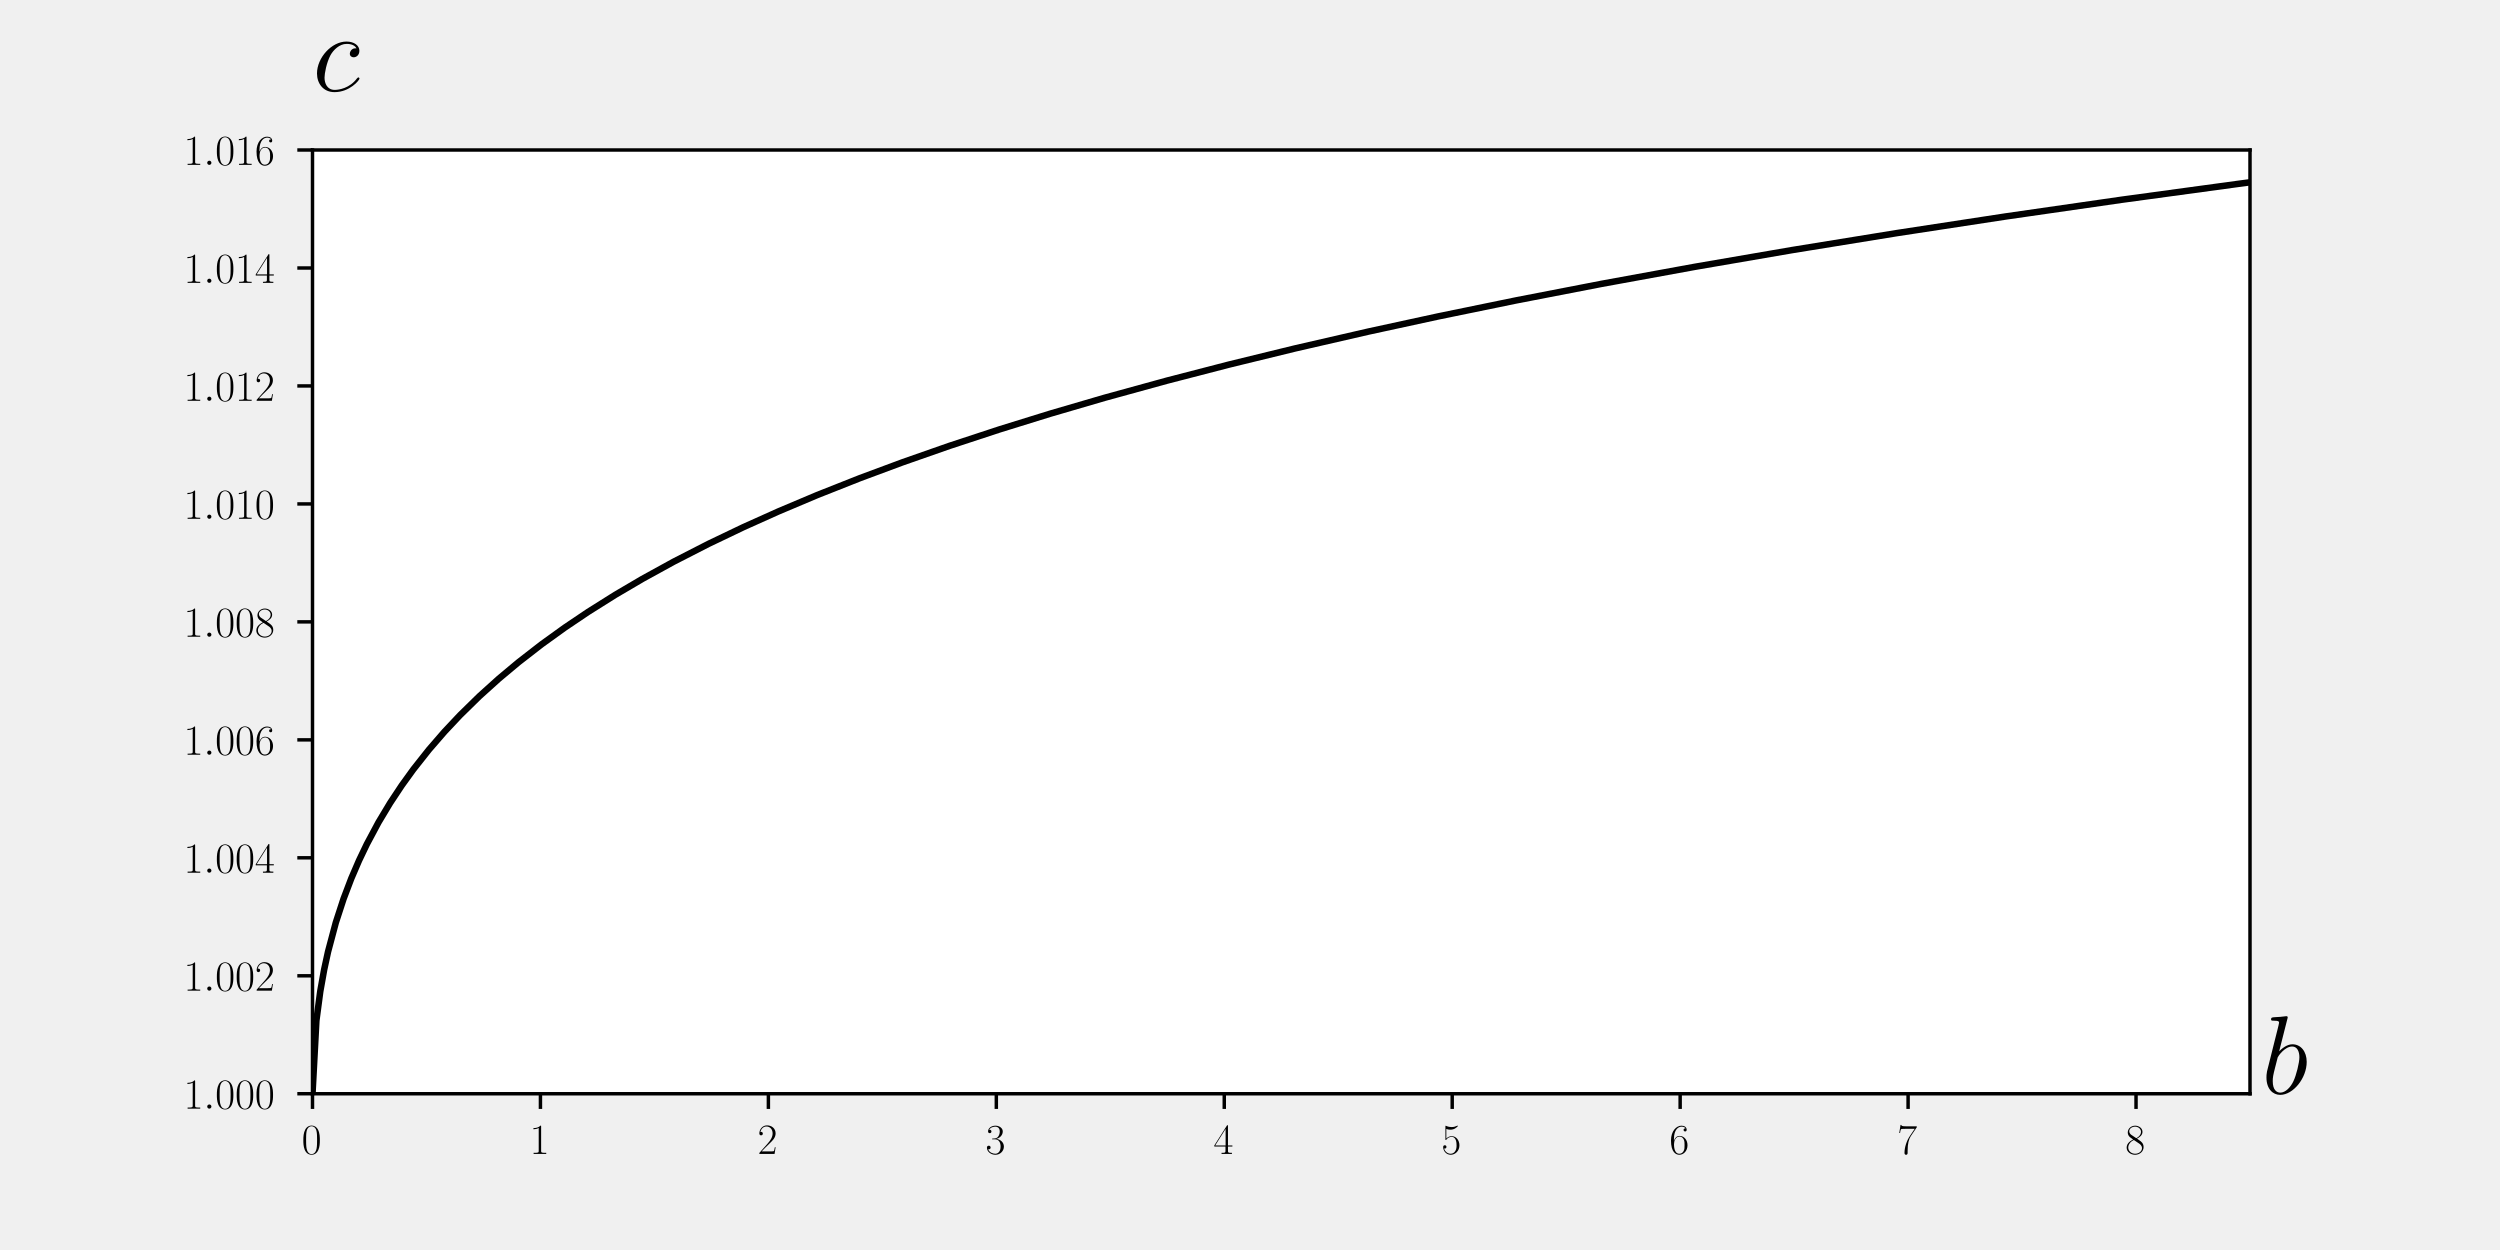
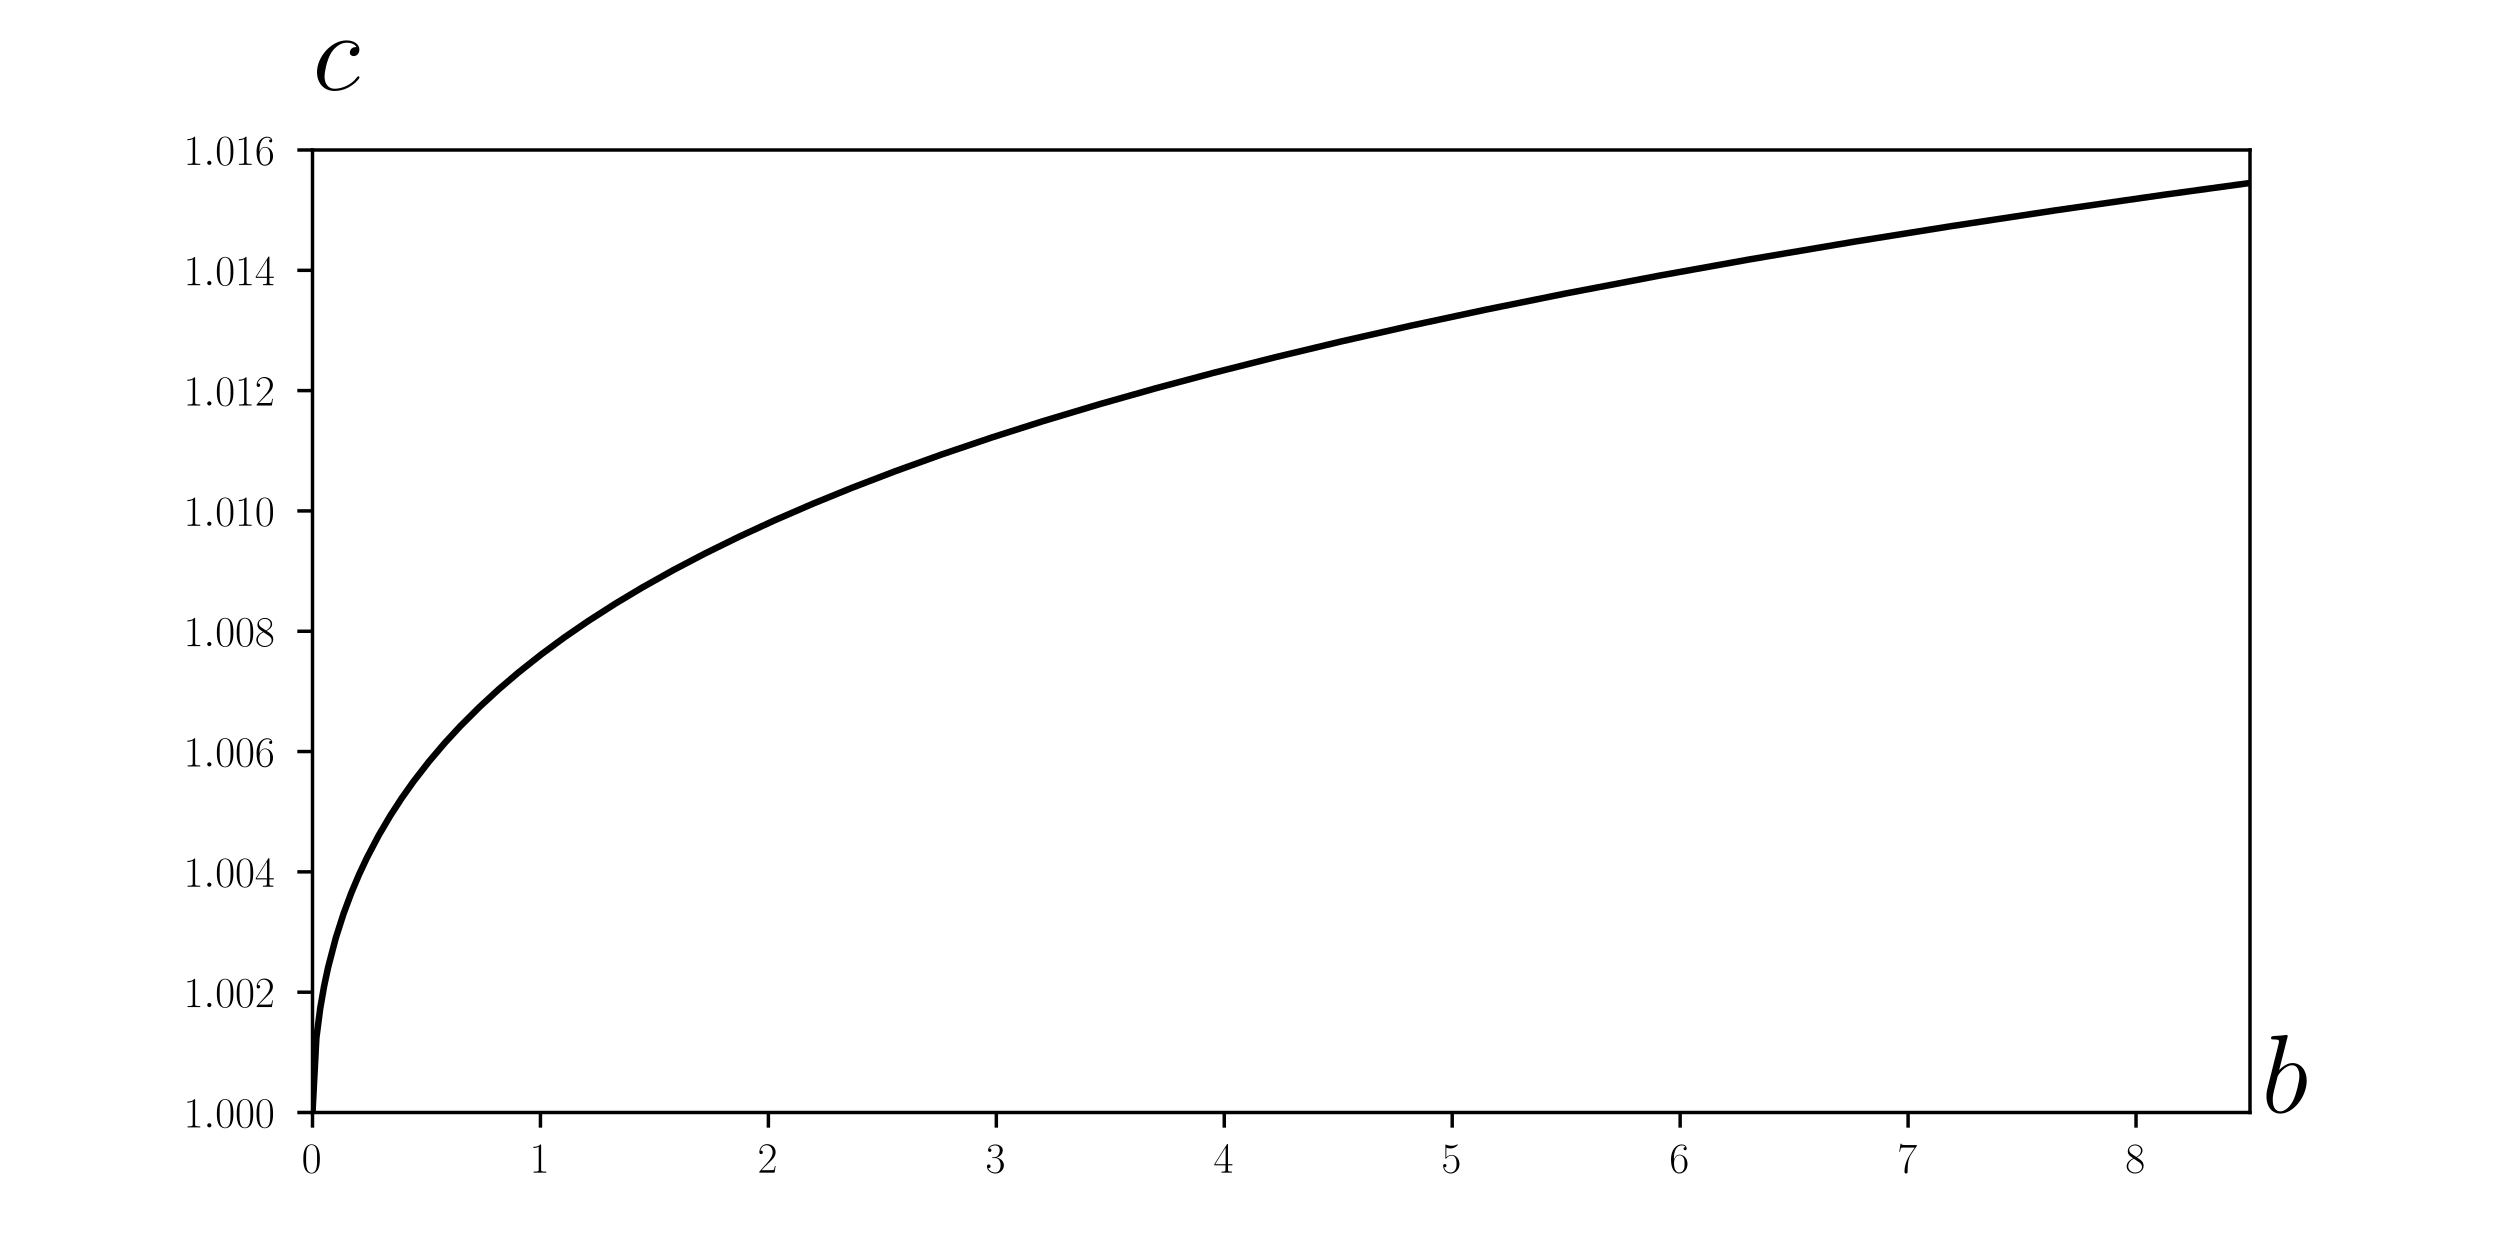
<svg xmlns="http://www.w3.org/2000/svg" xmlns:xlink="http://www.w3.org/1999/xlink" height="288pt" version="1.1" viewBox="0 0 576 288" width="576pt">
  <defs>
    <style type="text/css">*{stroke-linecap:butt;stroke-linejoin:round;}</style>
  </defs>
  <g id="figure_1">
    <g id="patch_1">
-       <path d="M 0 288  L 576 288  L 576 0  L 0 0  z " style="fill:none;" />
+       <path d="M 0 288  L 576 288  L 576 0  L 0 0  z " style="fill:#ffffff;" />
    </g>
    <g id="axes_1">
      <g id="patch_2">
-         <path d="M 72 252  L 518.4 252  L 518.4 34.56  L 72 34.56  z " style="fill:#ffffff;" />
+         <path d="M 72 256.32  L 518.4 256.32  L 518.4 34.56  L 72 34.56  z " style="fill:#ffffff;" />
      </g>
      <g id="matplotlib.axis_1">
        <g id="xtick_1">
          <g id="line2d_1">
            <defs>
-               <path d="M 0 0  L 0 3.5  " id="m91b06336c5" style="stroke:#000000;stroke-width:0.8;" />
+               <path d="M 0 0  L 0 3.5  " id="ma4c2757989" style="stroke:#000000;stroke-width:0.8;" />
            </defs>
            <g>
-               <use style="stroke:#000000;stroke-width:0.8;" x="72" xlink:href="#m91b06336c5" y="252" />
+               <use style="stroke:#000000;stroke-width:0.8;" x="72" xlink:href="#ma4c2757989" y="256.32" />
            </g>
          </g>
          <g id="text_1">
-             <g transform="translate(69.50933 265.8615)scale(0.1 -0.1)">
+             <g transform="translate(69.50933 270.1815)scale(0.1 -0.1)">
              <defs>
                <path d="M 2688 2025  C 2688 2416 2682 3080 2413 3591  C 2176 4039 1798 4198 1466 4198  C 1158 4198 768 4058 525 3597  C 269 3118 243 2524 243 2025  C 243 1661 250 1106 448 619  C 723 -39 1216 -128 1466 -128  C 1760 -128 2208 -7 2470 600  C 2662 1042 2688 1559 2688 2025  z M 1466 -26  C 1056 -26 813 325 723 812  C 653 1188 653 1738 653 2096  C 653 2588 653 2997 736 3387  C 858 3929 1216 4096 1466 4096  C 1728 4096 2067 3923 2189 3400  C 2272 3036 2278 2607 2278 2096  C 2278 1680 2278 1169 2202 792  C 2067 95 1690 -26 1466 -26  z " id="CMR17-30" transform="scale(0.015625)" />
              </defs>
              <use transform="scale(0.996264)" xlink:href="#CMR17-30" />
            </g>
          </g>
        </g>
        <g id="xtick_2">
          <g id="line2d_2">
            <g>
-               <use style="stroke:#000000;stroke-width:0.8;" x="124.518" xlink:href="#m91b06336c5" y="252" />
+               <use style="stroke:#000000;stroke-width:0.8;" x="124.518" xlink:href="#ma4c2757989" y="256.32" />
            </g>
          </g>
          <g id="text_2">
-             <g transform="translate(122.027 265.8615)scale(0.1 -0.1)">
+             <g transform="translate(122.027 270.1815)scale(0.1 -0.1)">
              <defs>
                <path d="M 1702 4058  C 1702 4192 1696 4192 1606 4192  C 1357 3916 979 3827 621 3827  C 602 3827 570 3827 563 3808  C 557 3795 557 3782 557 3648  C 755 3648 1088 3686 1344 3839  L 1344 461  C 1344 236 1331 160 781 160  L 589 160  L 589 0  C 896 0 1216 0 1523 0  C 1830 0 2150 0 2458 0  L 2458 160  L 2266 160  C 1715 160 1702 230 1702 458  L 1702 4058  z " id="CMR17-31" transform="scale(0.015625)" />
              </defs>
              <use transform="scale(0.996264)" xlink:href="#CMR17-31" />
            </g>
          </g>
        </g>
        <g id="xtick_3">
          <g id="line2d_3">
            <g>
-               <use style="stroke:#000000;stroke-width:0.8;" x="177.035" xlink:href="#m91b06336c5" y="252" />
+               <use style="stroke:#000000;stroke-width:0.8;" x="177.035" xlink:href="#ma4c2757989" y="256.32" />
            </g>
          </g>
          <g id="text_3">
-             <g transform="translate(174.5446 265.8615)scale(0.1 -0.1)">
+             <g transform="translate(174.5446 270.1815)scale(0.1 -0.1)">
              <defs>
                <path d="M 2669 989  L 2554 989  C 2490 536 2438 459 2413 420  C 2381 369 1920 369 1830 369  L 602 369  C 832 619 1280 1072 1824 1597  C 2214 1967 2669 2402 2669 3035  C 2669 3790 2067 4224 1395 4224  C 691 4224 262 3604 262 3030  C 262 2780 448 2748 525 2748  C 589 2748 781 2787 781 3010  C 781 3207 614 3264 525 3264  C 486 3264 448 3258 422 3245  C 544 3790 915 4058 1306 4058  C 1862 4058 2227 3617 2227 3035  C 2227 2479 1901 2000 1536 1584  L 262 146  L 262 0  L 2515 0  L 2669 989  z " id="CMR17-32" transform="scale(0.015625)" />
              </defs>
              <use transform="scale(0.996264)" xlink:href="#CMR17-32" />
            </g>
          </g>
        </g>
        <g id="xtick_4">
          <g id="line2d_4">
            <g>
-               <use style="stroke:#000000;stroke-width:0.8;" x="229.553" xlink:href="#m91b06336c5" y="252" />
+               <use style="stroke:#000000;stroke-width:0.8;" x="229.553" xlink:href="#ma4c2757989" y="256.32" />
            </g>
          </g>
          <g id="text_4">
-             <g transform="translate(227.0623 265.8615)scale(0.1 -0.1)">
+             <g transform="translate(227.0623 270.1815)scale(0.1 -0.1)">
              <defs>
                <path d="M 1414 2157  C 1984 2157 2234 1662 2234 1090  C 2234 320 1824 25 1453 25  C 1114 25 563 194 390 693  C 422 680 454 680 486 680  C 640 680 755 782 755 948  C 755 1133 614 1216 486 1216  C 378 1216 211 1165 211 926  C 211 335 787 -128 1466 -128  C 2176 -128 2720 430 2720 1085  C 2720 1707 2208 2157 1600 2227  C 2086 2328 2554 2756 2554 3329  C 2554 3820 2048 4179 1472 4179  C 890 4179 378 3829 378 3329  C 378 3110 544 3072 627 3072  C 762 3072 877 3155 877 3321  C 877 3486 762 3569 627 3569  C 602 3569 570 3569 544 3557  C 730 3959 1235 4032 1459 4032  C 1683 4032 2106 3925 2106 3320  C 2106 3143 2080 2828 1862 2550  C 1670 2304 1453 2304 1242 2284  C 1210 2284 1062 2269 1037 2269  C 992 2263 966 2257 966 2208  C 966 2163 973 2157 1101 2157  L 1414 2157  z " id="CMR17-33" transform="scale(0.015625)" />
              </defs>
              <use transform="scale(0.996264)" xlink:href="#CMR17-33" />
            </g>
          </g>
        </g>
        <g id="xtick_5">
          <g id="line2d_5">
            <g>
-               <use style="stroke:#000000;stroke-width:0.8;" x="282.071" xlink:href="#m91b06336c5" y="252" />
+               <use style="stroke:#000000;stroke-width:0.8;" x="282.071" xlink:href="#ma4c2757989" y="256.32" />
            </g>
          </g>
          <g id="text_5">
-             <g transform="translate(279.5799 265.8615)scale(0.1 -0.1)">
+             <g transform="translate(279.5799 270.1815)scale(0.1 -0.1)">
              <defs>
                <path d="M 2150 4122  C 2150 4256 2144 4256 2029 4256  L 128 1254  L 128 1088  L 1779 1088  L 1779 457  C 1779 224 1766 160 1318 160  L 1197 160  L 1197 0  C 1402 0 1747 0 1965 0  C 2182 0 2528 0 2733 0  L 2733 160  L 2611 160  C 2163 160 2150 224 2150 457  L 2150 1088  L 2803 1088  L 2803 1254  L 2150 1254  L 2150 4122  z M 1798 3703  L 1798 1254  L 256 1254  L 1798 3703  z " id="CMR17-34" transform="scale(0.015625)" />
              </defs>
              <use transform="scale(0.996264)" xlink:href="#CMR17-34" />
            </g>
          </g>
        </g>
        <g id="xtick_6">
          <g id="line2d_6">
            <g>
-               <use style="stroke:#000000;stroke-width:0.8;" x="334.588" xlink:href="#m91b06336c5" y="252" />
+               <use style="stroke:#000000;stroke-width:0.8;" x="334.588" xlink:href="#ma4c2757989" y="256.32" />
            </g>
          </g>
          <g id="text_6">
-             <g transform="translate(332.0976 265.8615)scale(0.1 -0.1)">
+             <g transform="translate(332.0976 270.1815)scale(0.1 -0.1)">
              <defs>
                <path d="M 730 3692  C 794 3666 1056 3584 1325 3584  C 1920 3584 2246 3911 2432 4100  C 2432 4157 2432 4192 2394 4192  C 2387 4192 2374 4192 2323 4163  C 2099 4058 1837 3973 1517 3973  C 1325 3973 1037 3999 723 4139  C 653 4171 640 4171 634 4171  C 602 4171 595 4164 595 4037  L 595 2203  C 595 2089 595 2057 659 2057  C 691 2057 704 2070 736 2114  C 941 2401 1222 2522 1542 2522  C 1766 2522 2246 2382 2246 1289  C 2246 1085 2246 715 2054 421  C 1894 159 1645 25 1370 25  C 947 25 518 320 403 814  C 429 807 480 795 506 795  C 589 795 749 840 749 1038  C 749 1210 627 1280 506 1280  C 358 1280 262 1190 262 1011  C 262 454 704 -128 1382 -128  C 2042 -128 2669 440 2669 1264  C 2669 2030 2170 2624 1549 2624  C 1222 2624 947 2503 730 2274  L 730 3692  z " id="CMR17-35" transform="scale(0.015625)" />
              </defs>
              <use transform="scale(0.996264)" xlink:href="#CMR17-35" />
            </g>
          </g>
        </g>
        <g id="xtick_7">
          <g id="line2d_7">
            <g>
-               <use style="stroke:#000000;stroke-width:0.8;" x="387.106" xlink:href="#m91b06336c5" y="252" />
+               <use style="stroke:#000000;stroke-width:0.8;" x="387.106" xlink:href="#ma4c2757989" y="256.32" />
            </g>
          </g>
          <g id="text_7">
-             <g transform="translate(384.6152 265.8615)scale(0.1 -0.1)">
+             <g transform="translate(384.6152 270.1815)scale(0.1 -0.1)">
              <defs>
                <path d="M 678 2176  C 678 3690 1395 4032 1811 4032  C 1946 4032 2272 4009 2400 3776  C 2298 3776 2106 3776 2106 3553  C 2106 3381 2246 3323 2336 3323  C 2394 3323 2566 3348 2566 3560  C 2566 3954 2246 4179 1805 4179  C 1043 4179 243 3390 243 1984  C 243 253 966 -128 1478 -128  C 2099 -128 2688 427 2688 1283  C 2688 2081 2170 2662 1517 2662  C 1126 2662 838 2407 678 1960  L 678 2176  z M 1478 25  C 691 25 691 1200 691 1436  C 691 1896 909 2560 1504 2560  C 1613 2560 1926 2560 2138 2120  C 2253 1870 2253 1609 2253 1289  C 2253 944 2253 690 2118 434  C 1978 171 1773 25 1478 25  z " id="CMR17-36" transform="scale(0.015625)" />
              </defs>
              <use transform="scale(0.996264)" xlink:href="#CMR17-36" />
            </g>
          </g>
        </g>
        <g id="xtick_8">
          <g id="line2d_8">
            <g>
-               <use style="stroke:#000000;stroke-width:0.8;" x="439.624" xlink:href="#m91b06336c5" y="252" />
+               <use style="stroke:#000000;stroke-width:0.8;" x="439.624" xlink:href="#ma4c2757989" y="256.32" />
            </g>
          </g>
          <g id="text_8">
-             <g transform="translate(437.1329 265.8615)scale(0.1 -0.1)">
+             <g transform="translate(437.1329 270.1815)scale(0.1 -0.1)">
              <defs>
                <path d="M 2886 3941  L 2886 4081  L 1382 4081  C 634 4081 621 4165 595 4288  L 480 4288  L 294 3094  L 410 3094  C 429 3215 474 3540 550 3661  C 589 3712 1062 3712 1171 3712  L 2579 3712  L 1869 2661  C 1395 1954 1069 999 1069 165  C 1069 89 1069 -128 1299 -128  C 1530 -128 1530 89 1530 171  L 1530 465  C 1530 1508 1709 2196 2003 2636  L 2886 3941  z " id="CMR17-37" transform="scale(0.015625)" />
              </defs>
              <use transform="scale(0.996264)" xlink:href="#CMR17-37" />
            </g>
          </g>
        </g>
        <g id="xtick_9">
          <g id="line2d_9">
            <g>
-               <use style="stroke:#000000;stroke-width:0.8;" x="492.141" xlink:href="#m91b06336c5" y="252" />
+               <use style="stroke:#000000;stroke-width:0.8;" x="492.141" xlink:href="#ma4c2757989" y="256.32" />
            </g>
          </g>
          <g id="text_9">
-             <g transform="translate(489.6505 265.8615)scale(0.1 -0.1)">
+             <g transform="translate(489.6505 270.1815)scale(0.1 -0.1)">
              <defs>
                <path d="M 1741 2264  C 2144 2467 2554 2773 2554 3263  C 2554 3841 1990 4179 1472 4179  C 890 4179 378 3759 378 3180  C 378 3021 416 2747 666 2505  C 730 2442 998 2251 1171 2130  C 883 1983 211 1634 211 934  C 211 279 838 -128 1459 -128  C 2144 -128 2720 362 2720 1010  C 2720 1590 2330 1857 2074 2029  L 1741 2264  z M 902 2822  C 851 2854 595 3051 595 3351  C 595 3739 998 4032 1459 4032  C 1965 4032 2336 3676 2336 3262  C 2336 2669 1670 2331 1638 2331  C 1632 2331 1626 2331 1574 2370  L 902 2822  z M 2080 1519  C 2176 1449 2483 1240 2483 851  C 2483 381 2010 25 1472 25  C 890 25 448 438 448 940  C 448 1443 838 1862 1280 2060  L 2080 1519  z " id="CMR17-38" transform="scale(0.015625)" />
              </defs>
              <use transform="scale(0.996264)" xlink:href="#CMR17-38" />
            </g>
          </g>
        </g>
      </g>
      <g id="matplotlib.axis_2">
        <g id="ytick_1">
          <g id="line2d_10">
            <defs>
-               <path d="M 0 0  L -3.5 0  " id="m0b9bc93693" style="stroke:#000000;stroke-width:0.8;" />
+               <path d="M 0 0  L -3.5 0  " id="me4582e8140" style="stroke:#000000;stroke-width:0.8;" />
            </defs>
            <g>
-               <use style="stroke:#000000;stroke-width:0.8;" x="72" xlink:href="#m0b9bc93693" y="252" />
+               <use style="stroke:#000000;stroke-width:0.8;" x="72" xlink:href="#me4582e8140" y="256.32" />
            </g>
          </g>
          <g id="text_10">
-             <g transform="translate(42.30725 255.4307)scale(0.1 -0.1)">
+             <g transform="translate(42.30725 259.7507)scale(0.1 -0.1)">
              <defs>
                <path d="M 1178 307  C 1178 492 1024 619 870 619  C 685 619 557 466 557 313  C 557 128 710 0 864 0  C 1050 0 1178 153 1178 307  z " id="CMMI12-3a" transform="scale(0.015625)" />
              </defs>
              <use transform="scale(0.996264)" xlink:href="#CMR17-31" />
              <use transform="translate(45.69048 0)scale(0.996264)" xlink:href="#CMMI12-3a" />
              <use transform="translate(72.78765 0)scale(0.996264)" xlink:href="#CMR17-30" />
              <use transform="translate(118.4781 0)scale(0.996264)" xlink:href="#CMR17-30" />
              <use transform="translate(164.1686 0)scale(0.996264)" xlink:href="#CMR17-30" />
            </g>
          </g>
        </g>
        <g id="ytick_2">
          <g id="line2d_11">
            <g>
-               <use style="stroke:#000000;stroke-width:0.8;" x="72" xlink:href="#m0b9bc93693" y="224.82" />
+               <use style="stroke:#000000;stroke-width:0.8;" x="72" xlink:href="#me4582e8140" y="228.6" />
            </g>
          </g>
          <g id="text_11">
-             <g transform="translate(42.30725 228.2507)scale(0.1 -0.1)">
+             <g transform="translate(42.30725 232.0307)scale(0.1 -0.1)">
              <use transform="scale(0.996264)" xlink:href="#CMR17-31" />
              <use transform="translate(45.69048 0)scale(0.996264)" xlink:href="#CMMI12-3a" />
              <use transform="translate(72.78765 0)scale(0.996264)" xlink:href="#CMR17-30" />
              <use transform="translate(118.4781 0)scale(0.996264)" xlink:href="#CMR17-30" />
              <use transform="translate(164.1686 0)scale(0.996264)" xlink:href="#CMR17-32" />
            </g>
          </g>
        </g>
        <g id="ytick_3">
          <g id="line2d_12">
            <g>
-               <use style="stroke:#000000;stroke-width:0.8;" x="72" xlink:href="#m0b9bc93693" y="197.64" />
+               <use style="stroke:#000000;stroke-width:0.8;" x="72" xlink:href="#me4582e8140" y="200.88" />
            </g>
          </g>
          <g id="text_12">
-             <g transform="translate(42.30725 201.0707)scale(0.1 -0.1)">
+             <g transform="translate(42.30725 204.3107)scale(0.1 -0.1)">
              <use transform="scale(0.996264)" xlink:href="#CMR17-31" />
              <use transform="translate(45.69048 0)scale(0.996264)" xlink:href="#CMMI12-3a" />
              <use transform="translate(72.78765 0)scale(0.996264)" xlink:href="#CMR17-30" />
              <use transform="translate(118.4781 0)scale(0.996264)" xlink:href="#CMR17-30" />
              <use transform="translate(164.1686 0)scale(0.996264)" xlink:href="#CMR17-34" />
            </g>
          </g>
        </g>
        <g id="ytick_4">
          <g id="line2d_13">
            <g>
-               <use style="stroke:#000000;stroke-width:0.8;" x="72" xlink:href="#m0b9bc93693" y="170.46" />
+               <use style="stroke:#000000;stroke-width:0.8;" x="72" xlink:href="#me4582e8140" y="173.16" />
            </g>
          </g>
          <g id="text_13">
-             <g transform="translate(42.30725 173.8907)scale(0.1 -0.1)">
+             <g transform="translate(42.30725 176.5907)scale(0.1 -0.1)">
              <use transform="scale(0.996264)" xlink:href="#CMR17-31" />
              <use transform="translate(45.69048 0)scale(0.996264)" xlink:href="#CMMI12-3a" />
              <use transform="translate(72.78765 0)scale(0.996264)" xlink:href="#CMR17-30" />
              <use transform="translate(118.4781 0)scale(0.996264)" xlink:href="#CMR17-30" />
              <use transform="translate(164.1686 0)scale(0.996264)" xlink:href="#CMR17-36" />
            </g>
          </g>
        </g>
        <g id="ytick_5">
          <g id="line2d_14">
            <g>
-               <use style="stroke:#000000;stroke-width:0.8;" x="72" xlink:href="#m0b9bc93693" y="143.28" />
+               <use style="stroke:#000000;stroke-width:0.8;" x="72" xlink:href="#me4582e8140" y="145.44" />
            </g>
          </g>
          <g id="text_14">
-             <g transform="translate(42.30725 146.7107)scale(0.1 -0.1)">
+             <g transform="translate(42.30725 148.8707)scale(0.1 -0.1)">
              <use transform="scale(0.996264)" xlink:href="#CMR17-31" />
              <use transform="translate(45.69048 0)scale(0.996264)" xlink:href="#CMMI12-3a" />
              <use transform="translate(72.78765 0)scale(0.996264)" xlink:href="#CMR17-30" />
              <use transform="translate(118.4781 0)scale(0.996264)" xlink:href="#CMR17-30" />
              <use transform="translate(164.1686 0)scale(0.996264)" xlink:href="#CMR17-38" />
            </g>
          </g>
        </g>
        <g id="ytick_6">
          <g id="line2d_15">
            <g>
-               <use style="stroke:#000000;stroke-width:0.8;" x="72" xlink:href="#m0b9bc93693" y="116.1" />
+               <use style="stroke:#000000;stroke-width:0.8;" x="72" xlink:href="#me4582e8140" y="117.72" />
            </g>
          </g>
          <g id="text_15">
-             <g transform="translate(42.30725 119.5307)scale(0.1 -0.1)">
+             <g transform="translate(42.30725 121.1507)scale(0.1 -0.1)">
              <use transform="scale(0.996264)" xlink:href="#CMR17-31" />
              <use transform="translate(45.69048 0)scale(0.996264)" xlink:href="#CMMI12-3a" />
              <use transform="translate(72.78765 0)scale(0.996264)" xlink:href="#CMR17-30" />
              <use transform="translate(118.4781 0)scale(0.996264)" xlink:href="#CMR17-31" />
              <use transform="translate(164.1686 0)scale(0.996264)" xlink:href="#CMR17-30" />
            </g>
          </g>
        </g>
        <g id="ytick_7">
          <g id="line2d_16">
            <g>
-               <use style="stroke:#000000;stroke-width:0.8;" x="72" xlink:href="#m0b9bc93693" y="88.92" />
+               <use style="stroke:#000000;stroke-width:0.8;" x="72" xlink:href="#me4582e8140" y="90" />
            </g>
          </g>
          <g id="text_16">
-             <g transform="translate(42.30725 92.35074)scale(0.1 -0.1)">
+             <g transform="translate(42.30725 93.43074)scale(0.1 -0.1)">
              <use transform="scale(0.996264)" xlink:href="#CMR17-31" />
              <use transform="translate(45.69048 0)scale(0.996264)" xlink:href="#CMMI12-3a" />
              <use transform="translate(72.78765 0)scale(0.996264)" xlink:href="#CMR17-30" />
              <use transform="translate(118.4781 0)scale(0.996264)" xlink:href="#CMR17-31" />
              <use transform="translate(164.1686 0)scale(0.996264)" xlink:href="#CMR17-32" />
            </g>
          </g>
        </g>
        <g id="ytick_8">
          <g id="line2d_17">
            <g>
-               <use style="stroke:#000000;stroke-width:0.8;" x="72" xlink:href="#m0b9bc93693" y="61.74" />
+               <use style="stroke:#000000;stroke-width:0.8;" x="72" xlink:href="#me4582e8140" y="62.28" />
            </g>
          </g>
          <g id="text_17">
-             <g transform="translate(42.30725 65.17074)scale(0.1 -0.1)">
+             <g transform="translate(42.30725 65.71074)scale(0.1 -0.1)">
              <use transform="scale(0.996264)" xlink:href="#CMR17-31" />
              <use transform="translate(45.69048 0)scale(0.996264)" xlink:href="#CMMI12-3a" />
              <use transform="translate(72.78765 0)scale(0.996264)" xlink:href="#CMR17-30" />
              <use transform="translate(118.4781 0)scale(0.996264)" xlink:href="#CMR17-31" />
              <use transform="translate(164.1686 0)scale(0.996264)" xlink:href="#CMR17-34" />
            </g>
          </g>
        </g>
        <g id="ytick_9">
          <g id="line2d_18">
            <g>
-               <use style="stroke:#000000;stroke-width:0.8;" x="72" xlink:href="#m0b9bc93693" y="34.56" />
+               <use style="stroke:#000000;stroke-width:0.8;" x="72" xlink:href="#me4582e8140" y="34.56" />
            </g>
          </g>
          <g id="text_18">
            <g transform="translate(42.30725 37.99074)scale(0.1 -0.1)">
              <use transform="scale(0.996264)" xlink:href="#CMR17-31" />
              <use transform="translate(45.69048 0)scale(0.996264)" xlink:href="#CMMI12-3a" />
              <use transform="translate(72.78765 0)scale(0.996264)" xlink:href="#CMR17-30" />
              <use transform="translate(118.4781 0)scale(0.996264)" xlink:href="#CMR17-31" />
              <use transform="translate(164.1686 0)scale(0.996264)" xlink:href="#CMR17-36" />
            </g>
          </g>
        </g>
      </g>
      <g id="line2d_19">
-         <path clip-path="url(#pde003d6bf9)" d="M 72 252  L 72.895 235.132  L 73.789 228.41  L 74.684 223.408  L 75.578 219.286  L 77.368 212.567  L 79.157 207.081  L 80.946 202.377  L 82.735 198.224  L 84.524 194.486  L 87.208 189.469  L 89.892 184.999  L 92.576 180.949  L 95.259 177.237  L 98.838 172.712  L 102.416 168.583  L 105.994 164.779  L 110.467 160.398  L 114.94 156.365  L 119.413 152.623  L 124.781 148.455  L 130.148 144.588  L 135.516 140.976  L 141.778 137.038  L 148.04 133.36  L 155.197 129.426  L 163.248 125.302  L 171.299 121.45  L 179.351 117.834  L 188.297 114.057  L 198.137 110.162  L 207.978 106.502  L 218.713 102.744  L 230.342 98.918  L 241.972 95.314  L 254.496 91.652  L 268.81 87.715  L 283.123 84.008  L 298.331 80.293  L 315.328 76.384  L 331.431 72.887  L 349.323 69.212  L 369.004 65.398  L 390.474 61.477  L 412.838 57.63  L 436.992 53.713  L 462.041 49.884  L 488.879 46.014  L 515.716 42.358  L 518.4 42.004  L 518.4 42.004  " style="fill:none;stroke:#000000;stroke-linecap:square;stroke-width:1.5;" />
+         <path clip-path="url(#p306ee301e4)" d="M 72 256.32  L 72.895 239.116  L 73.789 232.261  L 74.684 227.159  L 75.578 222.956  L 77.368 216.103  L 79.157 210.508  L 80.946 205.711  L 82.735 201.476  L 84.524 197.663  L 87.208 192.546  L 89.892 187.988  L 92.576 183.857  L 95.259 180.072  L 98.838 175.457  L 102.416 171.246  L 105.994 167.366  L 110.467 162.898  L 114.94 158.785  L 119.413 154.968  L 124.781 150.718  L 130.148 146.774  L 135.516 143.09  L 141.778 139.074  L 148.04 135.323  L 155.197 131.311  L 162.354 127.558  L 170.405 123.6  L 178.456 119.886  L 187.402 116.012  L 196.348 112.368  L 206.188 108.593  L 216.923 104.722  L 228.553 100.781  L 240.183 97.072  L 253.602 93.047  L 266.126 89.505  L 279.545 85.915  L 293.858 82.294  L 309.066 78.656  L 325.169 75.012  L 342.166 71.374  L 360.952 67.574  L 382.422 63.483  L 402.998 59.785  L 427.152 55.692  L 449.517 52.113  L 473.671 48.45  L 498.719 44.851  L 518.4 42.152  L 518.4 42.152  " style="fill:none;stroke:#000000;stroke-linecap:square;stroke-width:1.5;" />
      </g>
      <g id="patch_3">
-         <path d="M 72 252  L 72 34.56  " style="fill:none;stroke:#000000;stroke-linecap:square;stroke-linejoin:miter;stroke-width:0.8;" />
+         <path d="M 72 256.32  L 72 34.56  " style="fill:none;stroke:#000000;stroke-linecap:square;stroke-linejoin:miter;stroke-width:0.8;" />
      </g>
      <g id="patch_4">
-         <path d="M 518.4 252  L 518.4 34.56  " style="fill:none;stroke:#000000;stroke-linecap:square;stroke-linejoin:miter;stroke-width:0.8;" />
+         <path d="M 518.4 256.32  L 518.4 34.56  " style="fill:none;stroke:#000000;stroke-linecap:square;stroke-linejoin:miter;stroke-width:0.8;" />
      </g>
      <g id="patch_5">
-         <path d="M 72 252  L 518.4 252  " style="fill:none;stroke:#000000;stroke-linecap:square;stroke-linejoin:miter;stroke-width:0.8;" />
+         <path d="M 72 256.32  L 518.4 256.32  " style="fill:none;stroke:#000000;stroke-linecap:square;stroke-linejoin:miter;stroke-width:0.8;" />
      </g>
      <g id="patch_6">
        <path d="M 72 34.56  L 518.4 34.56  " style="fill:none;stroke:#000000;stroke-linecap:square;stroke-linejoin:miter;stroke-width:0.8;" />
      </g>
      <g id="text_19">
-         <g transform="translate(521.0259 252)scale(0.26 -0.26)">
+         <g transform="translate(521.0259 256.32)scale(0.26 -0.26)">
          <defs>
            <path d="M 1478 4257  C 1485 4283 1498 4321 1498 4352  C 1498 4416 1434 4416 1421 4416  C 1414 4416 1184 4393 1069 4377  C 960 4377 864 4358 749 4358  C 595 4345 550 4339 550 4224  C 550 4160 614 4160 678 4160  C 1005 4160 1005 4103 1005 4040  C 1005 3996 954 3811 928 3696  L 774 3085  C 710 2831 346 1387 320 1272  C 288 1114 288 1005 288 922  C 288 274 653 -64 1069 -64  C 1811 -64 2579 888 2579 1814  C 2579 2401 2246 2816 1766 2816  C 1434 2816 1133 2542 1011 2414  L 1478 4257  z M 1075 64  C 870 64 646 217 646 715  C 646 926 666 1047 781 1494  C 800 1577 902 1986 928 2069  C 941 2120 1318 2689 1754 2689  C 2035 2689 2163 2408 2163 2076  C 2163 1769 1984 1047 1824 715  C 1664 370 1370 64 1075 64  z " id="CMMI12-62" transform="scale(0.015625)" />
          </defs>
          <use transform="scale(0.996264)" xlink:href="#CMMI12-62" />
        </g>
      </g>
      <g id="text_20">
-         <g transform="translate(72 20.97)scale(0.26 -0.26)">
+         <g transform="translate(72 20.7)scale(0.26 -0.26)">
          <defs>
            <path d="M 2502 2431  C 2381 2431 2323 2431 2234 2355  C 2195 2323 2125 2227 2125 2125  C 2125 1997 2221 1920 2342 1920  C 2496 1920 2669 2044 2669 2292  C 2669 2588 2374 2816 1933 2816  C 1094 2816 256 1903 256 996  C 256 441 602 -64 1254 -64  C 2125 -64 2675 622 2675 706  C 2675 744 2637 776 2611 776  C 2592 776 2586 770 2528 713  C 2118 162 1510 64 1267 64  C 826 64 685 446 685 764  C 685 988 794 1605 1024 2039  C 1190 2338 1536 2682 1939 2682  C 2022 2682 2374 2682 2502 2431  z " id="CMMI12-63" transform="scale(0.015625)" />
          </defs>
          <use transform="scale(0.996264)" xlink:href="#CMMI12-63" />
        </g>
      </g>
    </g>
  </g>
  <defs>
-     <clipPath id="pde003d6bf9">
-       <rect height="217.44" width="446.4" x="72" y="34.56" />
+     <clipPath id="p306ee301e4">
+       <rect height="221.76" width="446.4" x="72" y="34.56" />
    </clipPath>
  </defs>
</svg>
